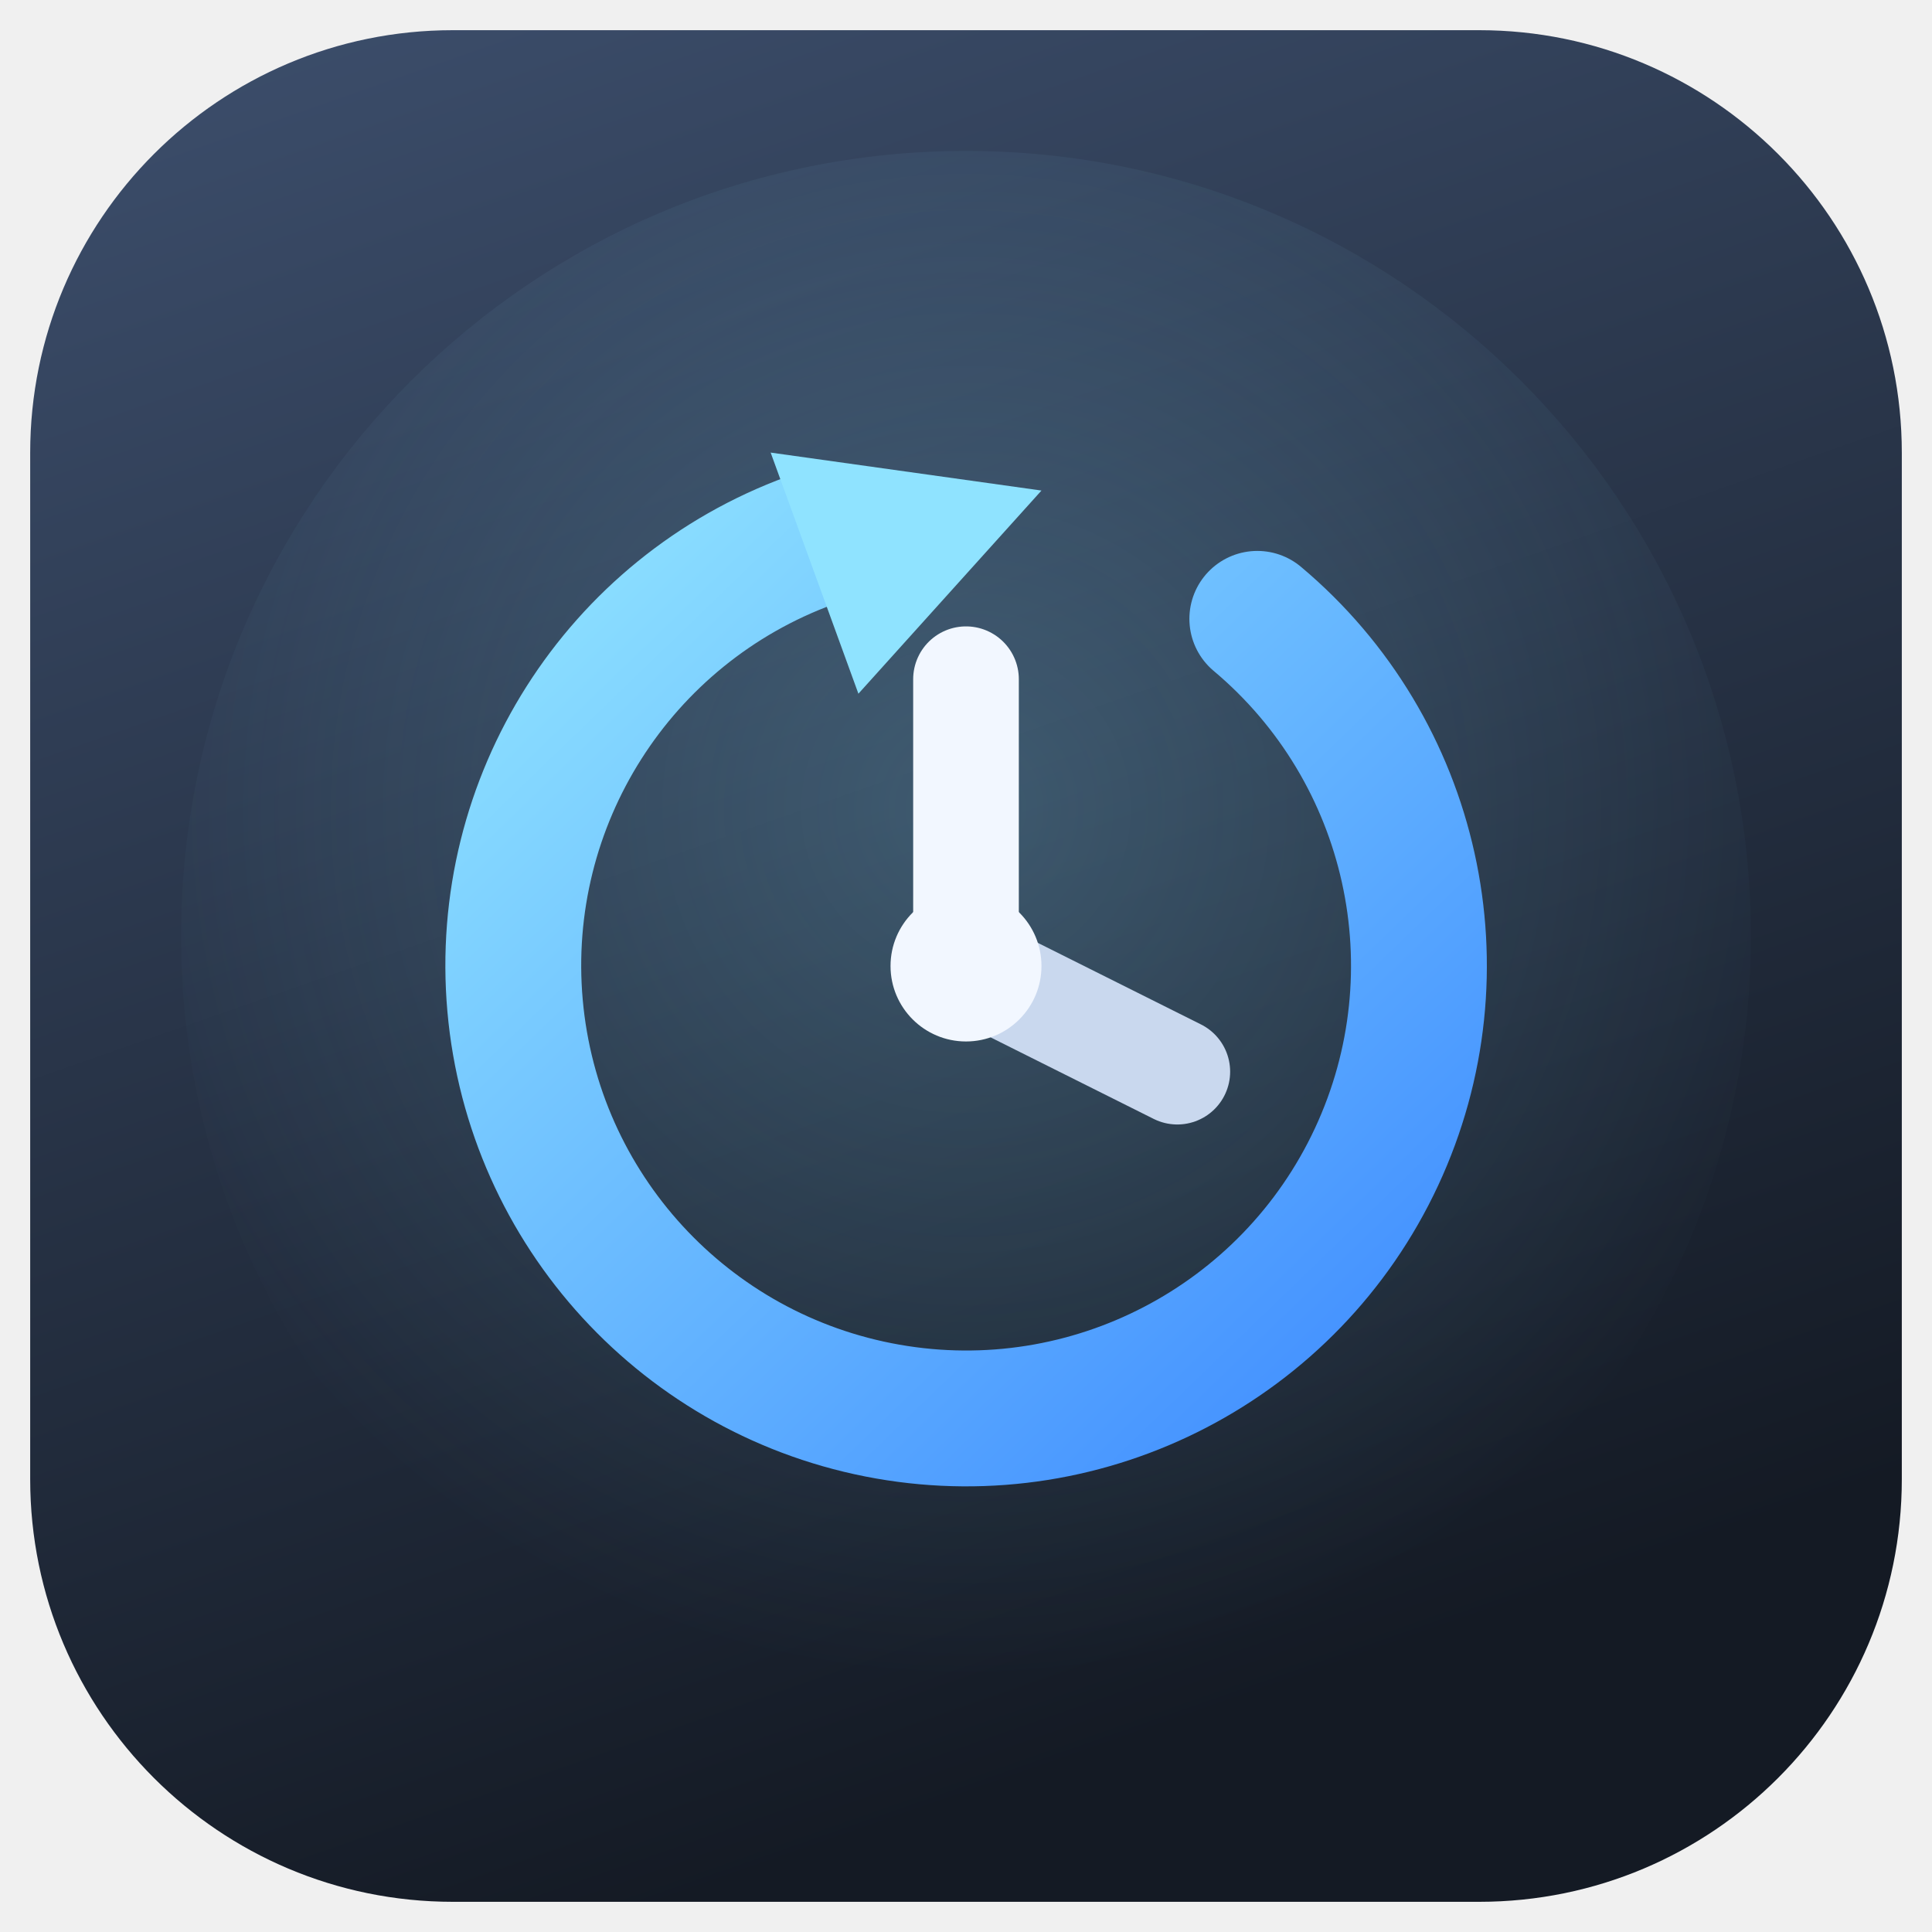
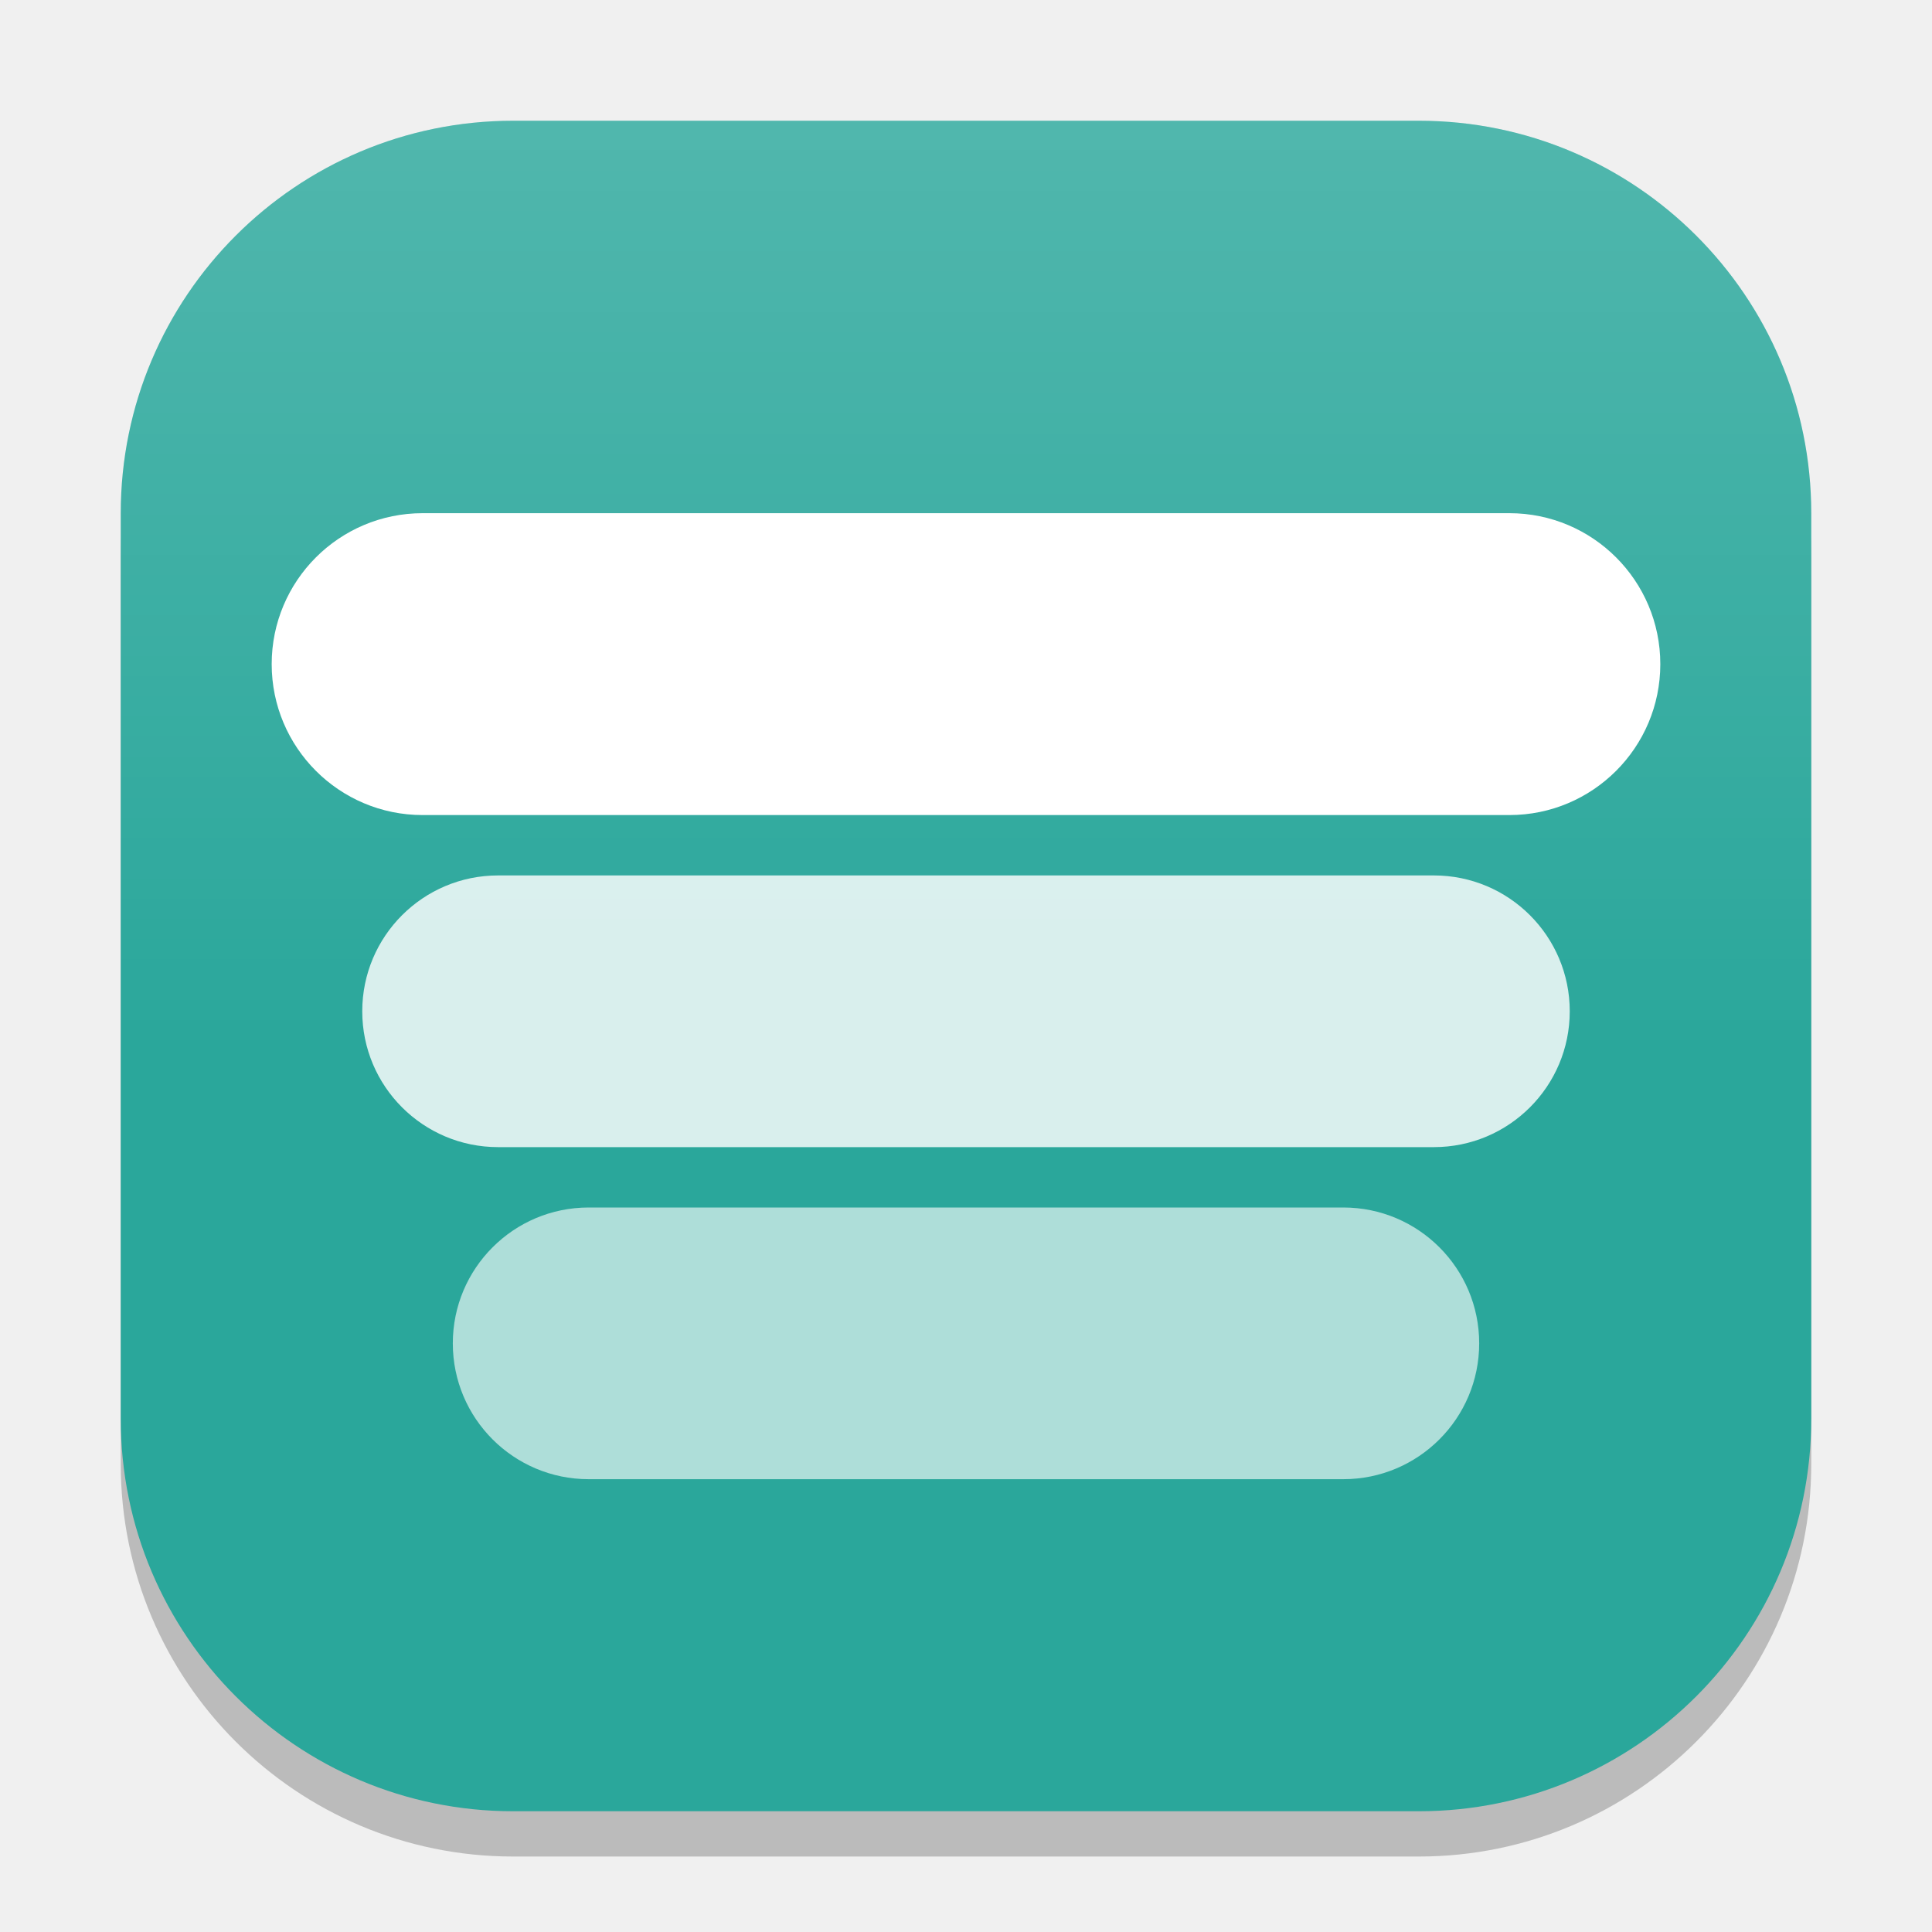
- <svg xmlns="http://www.w3.org/2000/svg" width="128" height="128" viewBox="0 0 128 128">
+ <svg xmlns="http://www.w3.org/2000/svg" width="64" height="64" viewBox="0 0 64 64">
  <defs>
-     <linearGradient id="bg" x1="0" y1="0" x2="0.35" y2="1">
-       <stop offset="0" stop-color="#3d4f6d" />
-       <stop offset="1" stop-color="#141a24" />
+     <linearGradient id="sheen" x1="0" y1="0" x2="0" y2="1">
+       <stop offset="0" stop-color="#ffffff" stop-opacity=".18" />
+       <stop offset=".55" stop-color="#ffffff" stop-opacity="0" />
    </linearGradient>
-     <linearGradient id="ring" x1="0" y1="0" x2="1" y2="1">
-       <stop offset="0" stop-color="#8fe3ff" />
-       <stop offset="1" stop-color="#3f8cff" />
-     </linearGradient>
-     <radialGradient id="glow" cx="0.5" cy="0.42" r="0.55">
-       <stop offset="0" stop-color="#8fe3ff" stop-opacity="0.22" />
-       <stop offset="1" stop-color="#8fe3ff" stop-opacity="0" />
-     </radialGradient>
  </defs>
-   <rect x="2" y="2" width="124" height="124" rx="28" fill="url(#bg)" />
-   <circle cx="64" cy="62" r="52" fill="url(#glow)" />
-   <path d="M 83.3 41.0 A 30 30 0 1 1 53.7 35.8" fill="none" stroke="url(#ring)" stroke-width="9" stroke-linecap="round" />
-   <path d="M 0 0 L -16 -8.5 L -16 8.5 Z" fill="#8fe3ff" transform="translate(69 32.5) rotate(-20)" />
-   <path d="M 64 64 L 64 45" fill="none" stroke="#f2f7ff" stroke-width="7" stroke-linecap="round" />
-   <path d="M 64 64 L 78 71" fill="none" stroke="#c9d8ee" stroke-width="7" stroke-linecap="round" />
-   <circle cx="64" cy="64" r="5" fill="#f2f7ff" />
+   <rect x="4" y="5.5" width="56" height="56" rx="13" fill="#000000" opacity=".22" />
+   <rect x="4" y="4" width="56" height="56" rx="13" fill="#2aa79b" />
+   <rect x="4" y="4" width="56" height="56" rx="13" fill="url(#sheen)" />
+   <rect x="15" y="40" width="34" height="9" rx="4.5" fill="#ffffff" opacity=".62" />
+   <rect x="12" y="29" width="40" height="9" rx="4.5" fill="#ffffff" opacity=".82" />
+   <rect x="9" y="17" width="46" height="10" rx="5" fill="#ffffff" />
</svg>
